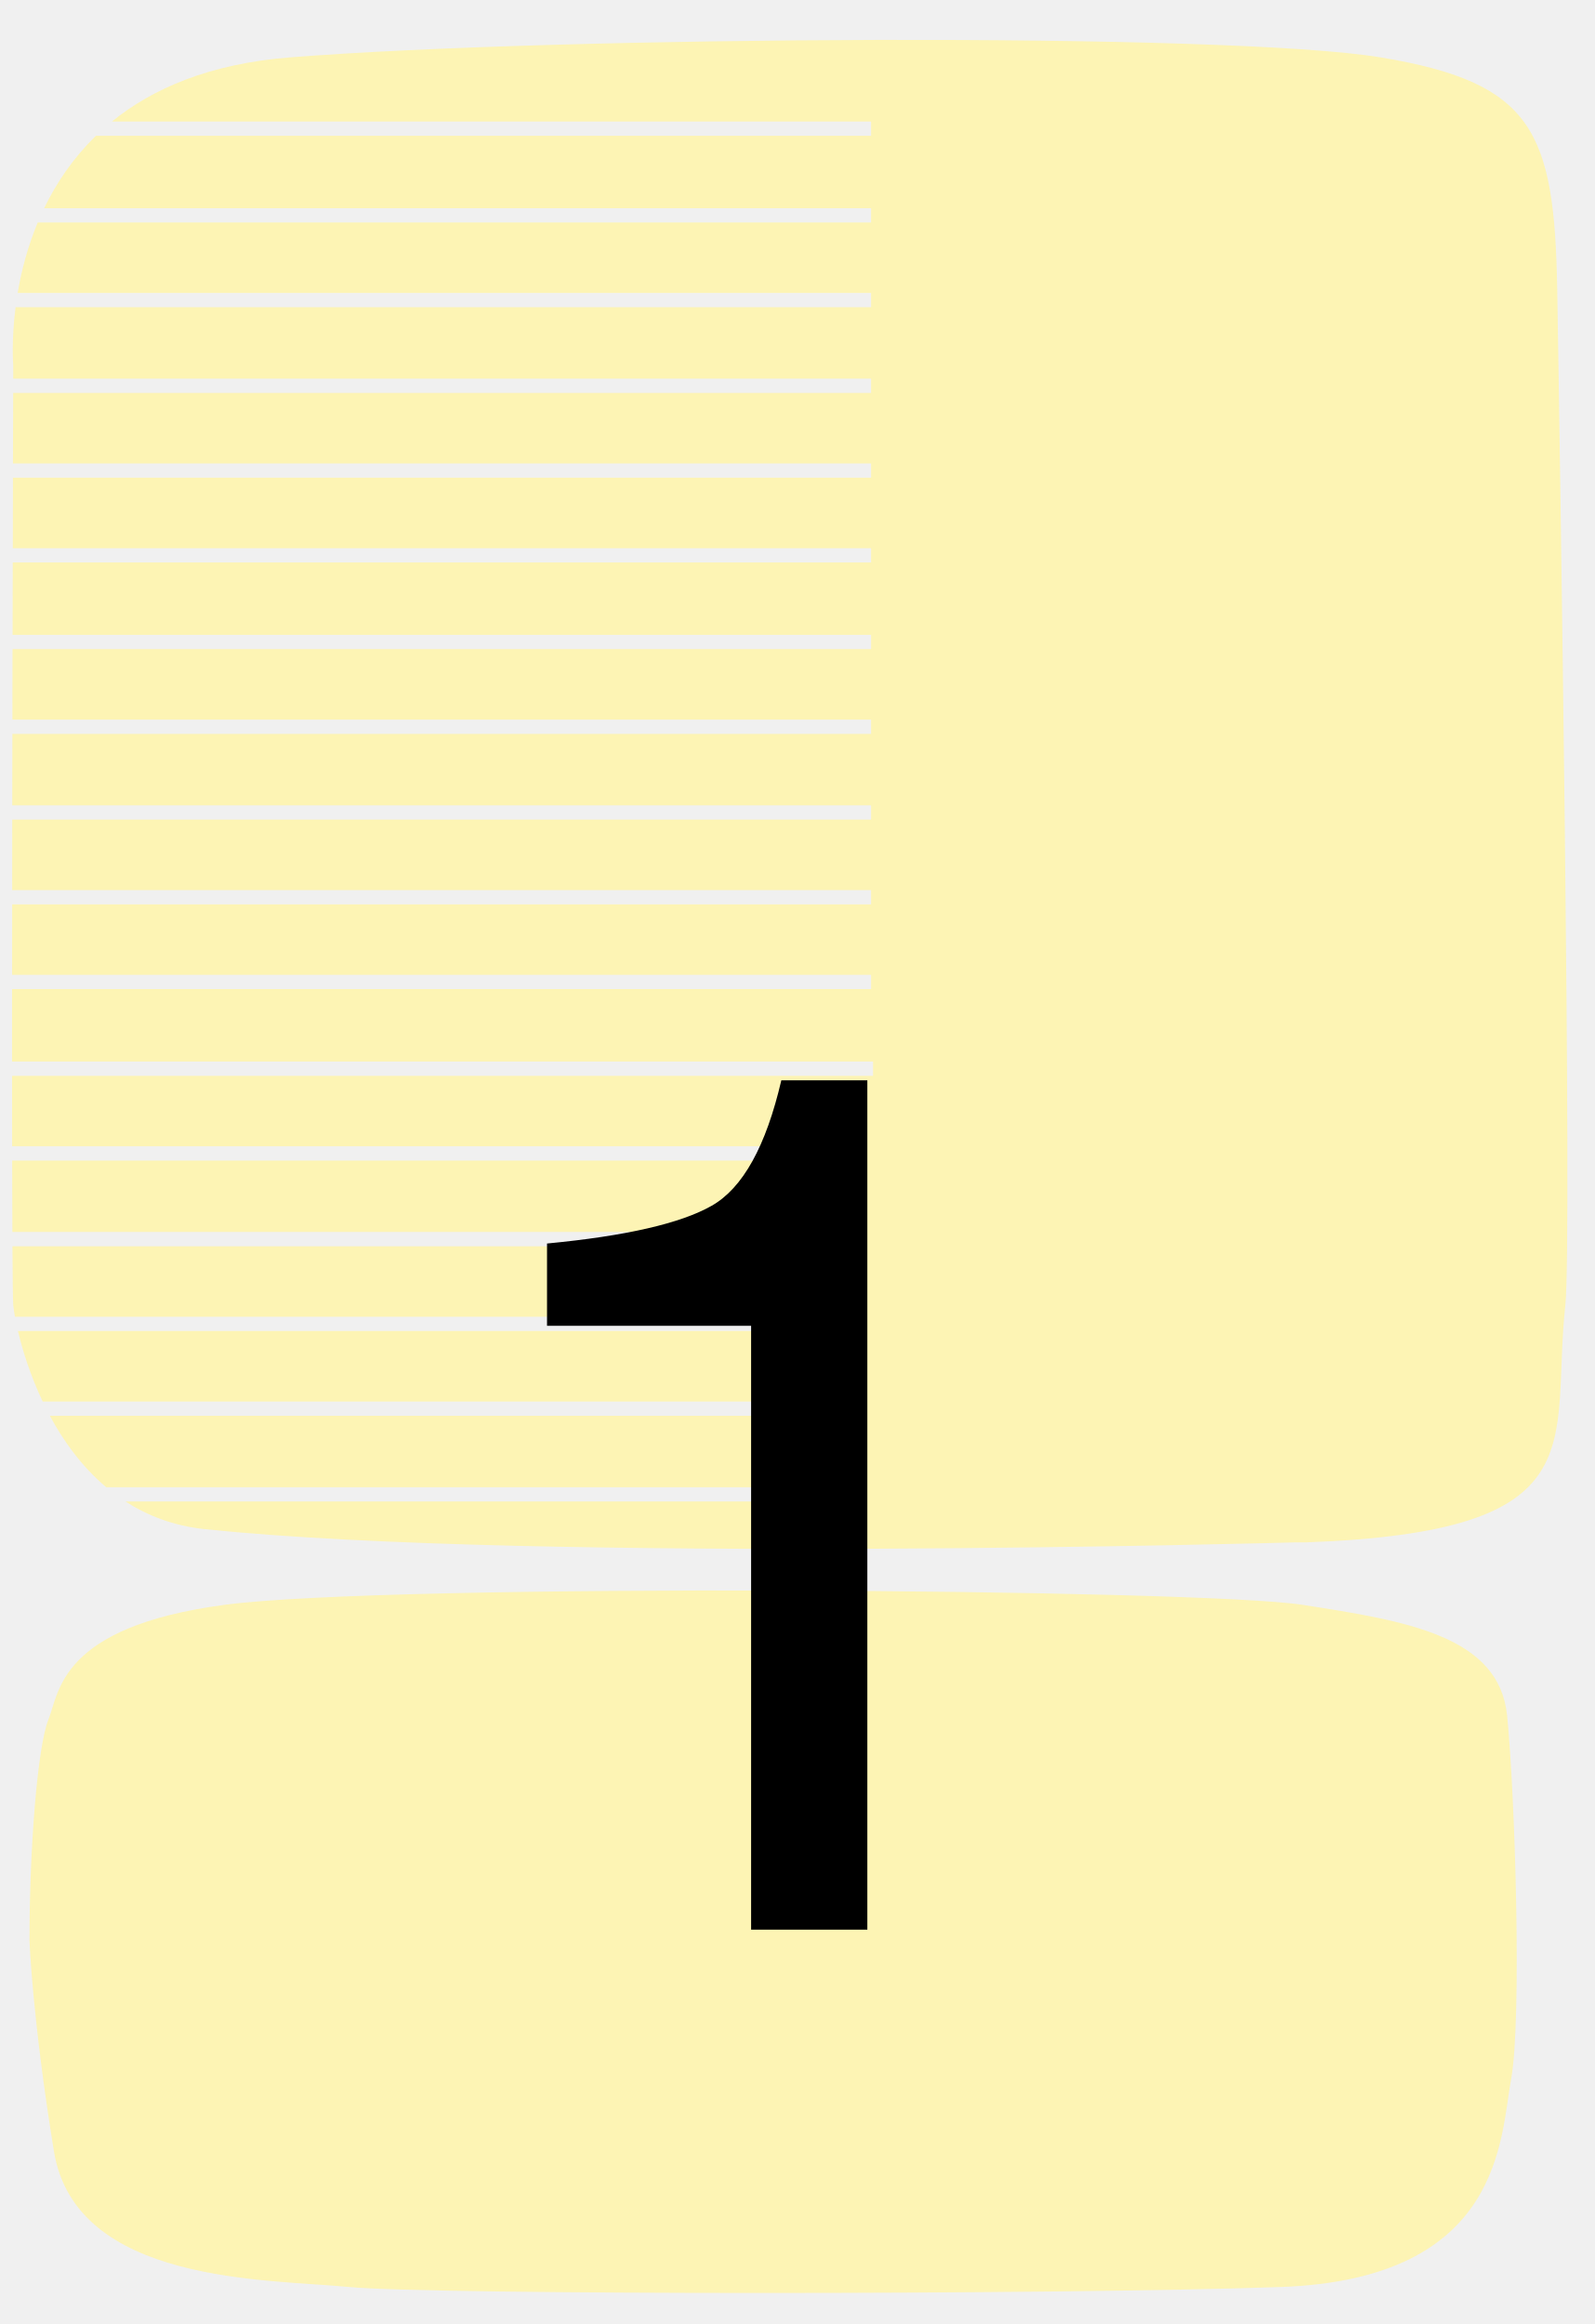
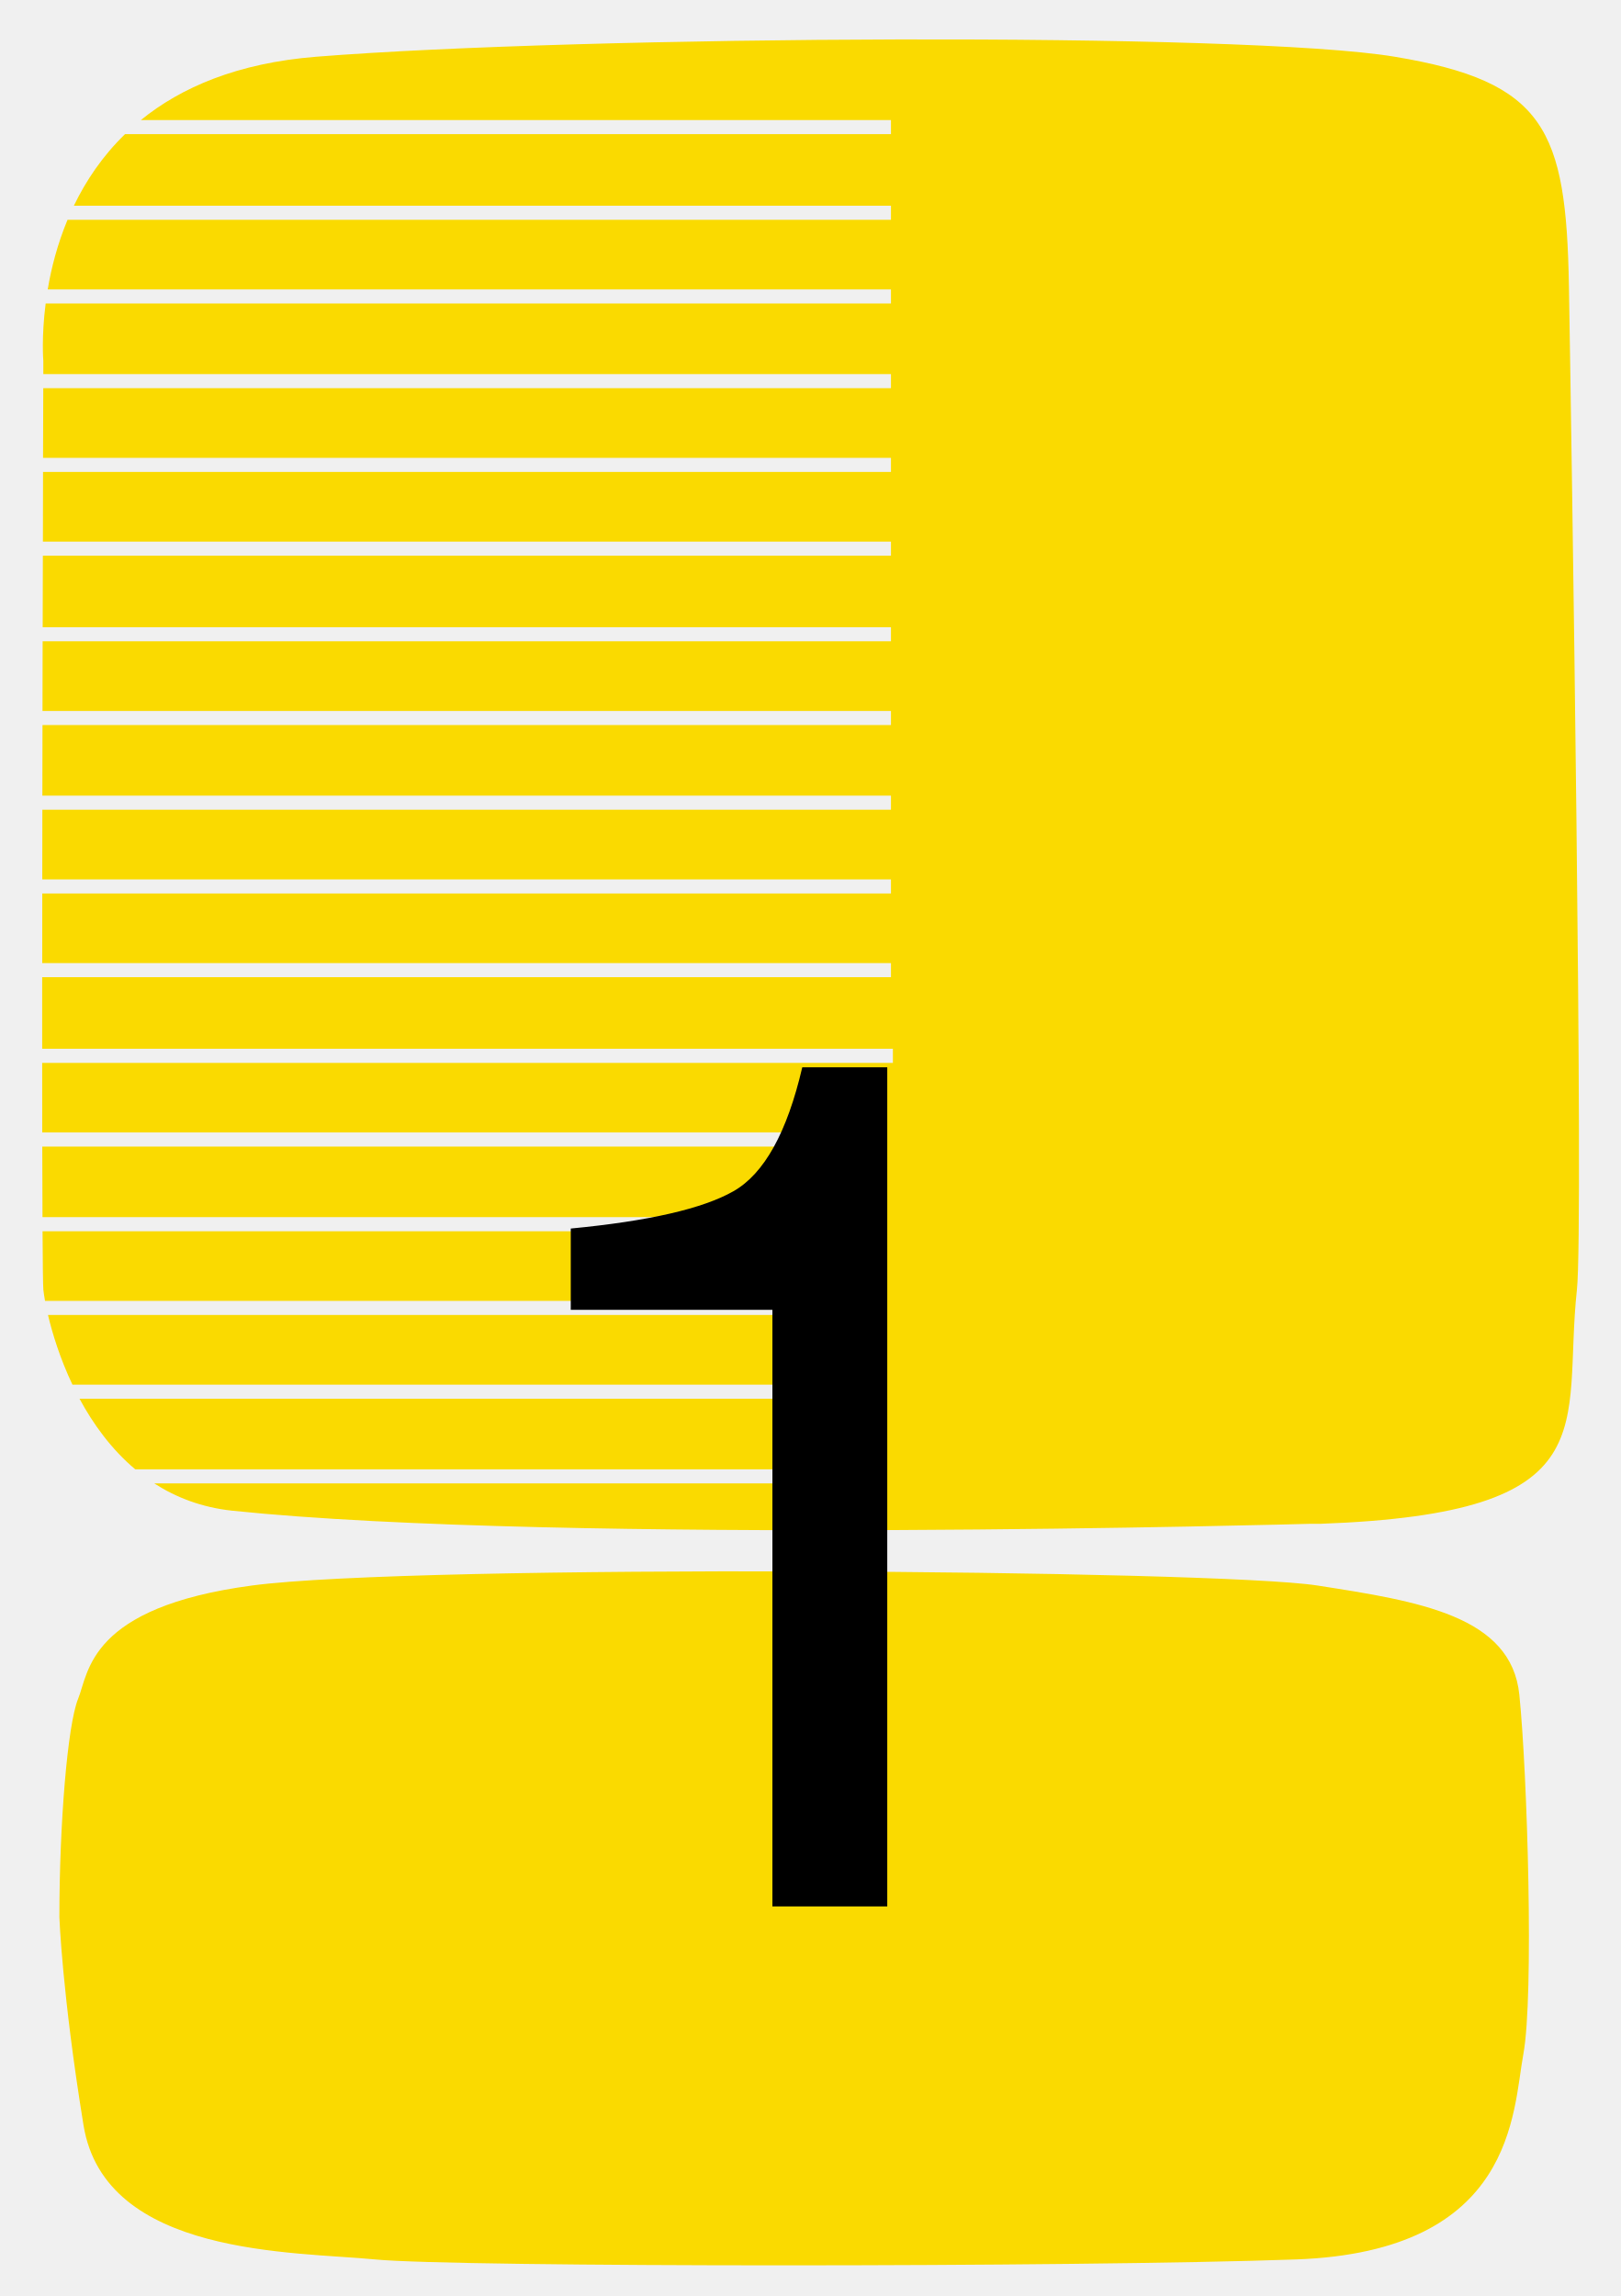
- <svg xmlns="http://www.w3.org/2000/svg" width="35" height="51" viewBox="0 0 35 51" fill="none">
-   <g clip-path="url(#clip0_778_4391)">
-     <path d="M0.647 42.585C0.647 40.522 0.826 38.316 1.064 37.732C1.302 37.147 1.296 35.702 4.928 35.218C8.56 34.734 26.33 34.867 28.588 35.218C30.847 35.569 32.898 35.891 33.077 37.645C33.255 39.399 33.403 44.34 33.165 45.627C32.927 46.913 32.987 50.012 28.113 50.188C23.237 50.363 9.445 50.363 7.662 50.188C5.879 50.012 1.658 50.129 1.183 47.206C0.707 44.282 0.647 42.586 0.647 42.586V42.585Z" fill="#FDF4B4" />
-     <path d="M34.177 6.348C34.117 2.869 33.641 1.816 30.313 1.261C26.984 0.704 12.233 0.792 6.355 1.26C4.598 1.4 3.347 1.944 2.457 2.667H19.118V2.98H2.106C1.602 3.469 1.235 4.018 0.969 4.569H19.118V4.882H0.828C0.602 5.426 0.466 5.96 0.388 6.429H19.118V6.742H0.342C0.246 7.493 0.29 8.011 0.29 8.011C0.29 8.011 0.29 8.116 0.29 8.31H19.118V8.623H0.289C0.289 8.995 0.287 9.524 0.284 10.17H19.118V10.483H0.284C0.283 10.95 0.282 11.47 0.281 12.03H19.118V12.343H0.28C0.279 12.847 0.277 13.379 0.276 13.932H19.118V14.245H0.275C0.275 14.748 0.273 15.265 0.272 15.792H19.118V16.105H0.272C0.272 16.622 0.269 17.146 0.269 17.673H19.118V17.986H0.269C0.269 18.503 0.268 19.02 0.267 19.533H19.118V19.846H0.267C0.267 20.369 0.267 20.887 0.266 21.393H19.118V21.706H0.265C0.265 22.252 0.265 22.785 0.265 23.295H19.161V23.609H0.265C0.265 24.154 0.265 24.673 0.266 25.155H17.333V25.469H0.267C0.267 26.058 0.269 26.586 0.272 27.036H15.866V27.349H0.273C0.277 28.088 0.283 28.556 0.291 28.646C0.297 28.704 0.309 28.789 0.328 28.896H17.014V29.209H0.394C0.491 29.618 0.661 30.175 0.937 30.756H16.971V31.069H1.094C1.395 31.629 1.799 32.188 2.331 32.637H17.907V32.95H2.754C3.237 33.261 3.807 33.483 4.482 33.556C11.764 34.315 28.41 33.848 28.41 33.848H28.648C35.127 33.614 34.024 31.696 34.355 28.645C34.507 27.245 34.236 9.817 34.177 6.338V6.348Z" fill="#FDF4B4" />
-     <path d="M12.006 29.093V27.289C13.734 27.124 14.939 26.848 15.62 26.46C16.303 26.072 16.811 25.155 17.148 23.708H19.036V42.347H16.485V29.094H12.006V29.093Z" fill="black" />
+ <svg xmlns="http://www.w3.org/2000/svg" width="36" height="51" viewBox="0 0 36 51" fill="none">
+   <g clip-path="url(#clip0_819_7209)">
+     <path d="M1.319 42.585C1.319 40.522 1.498 38.316 1.736 37.732C1.974 37.147 1.968 35.702 5.6 35.218C9.232 34.734 27.002 34.867 29.26 35.218C31.519 35.569 33.57 35.891 33.748 37.645C33.927 39.399 34.075 44.34 33.837 45.627C33.599 46.913 33.659 50.012 28.784 50.188C23.909 50.363 10.117 50.363 8.334 50.188C6.551 50.012 2.33 50.129 1.855 47.206C1.379 44.282 1.319 42.586 1.319 42.586V42.585Z" fill="#FADA00" />
+     <path d="M34.849 6.348C34.789 2.869 34.313 1.816 30.985 1.261C27.656 0.704 12.905 0.792 7.026 1.26C5.269 1.4 4.019 1.944 3.129 2.667H19.79V2.98H2.777C2.273 3.469 1.907 4.018 1.641 4.569H19.79V4.882H1.5C1.274 5.426 1.138 5.96 1.06 6.429H19.79V6.742H1.014C0.918 7.493 0.962 8.011 0.962 8.011C0.962 8.011 0.962 8.116 0.962 8.31H19.79V8.623H0.961C0.961 8.995 0.959 9.524 0.956 10.17H19.79V10.483H0.956C0.955 10.95 0.954 11.47 0.953 12.03H19.79V12.343H0.952C0.951 12.847 0.949 13.379 0.948 13.932H19.79V14.245H0.947C0.947 14.748 0.945 15.265 0.944 15.792H19.79V16.105H0.944C0.944 16.622 0.941 17.146 0.941 17.673H19.79V17.986H0.941C0.941 18.503 0.94 19.02 0.939 19.533H19.79V19.846H0.939C0.939 20.369 0.939 20.887 0.938 21.393H19.79V21.706H0.937C0.937 22.252 0.937 22.785 0.937 23.295H19.833V23.609H0.937C0.937 24.154 0.937 24.673 0.938 25.155H18.005V25.469H0.939C0.939 26.058 0.941 26.586 0.944 27.036H16.538V27.349H0.945C0.949 28.088 0.955 28.556 0.963 28.646C0.969 28.704 0.981 28.789 1 28.896H17.686V29.209H1.066C1.163 29.618 1.333 30.175 1.609 30.756H17.643V31.069H1.766C2.067 31.629 2.471 32.188 3.003 32.637H18.578V32.95H3.426C3.909 33.261 4.478 33.483 5.154 33.556C12.436 34.315 29.082 33.848 29.082 33.848H29.32C35.799 33.614 34.696 31.696 35.027 28.645C35.179 27.245 34.908 9.817 34.849 6.338V6.348Z" fill="#FADA00" />
+     <path d="M12.678 29.093V27.289C14.405 27.124 15.611 26.848 16.292 26.46C16.974 26.072 17.483 25.155 17.82 23.708H19.708V42.347H17.157V29.094H12.678V29.093Z" fill="black" />
  </g>
  <defs>
-     <clipPath id="clip0_778_4391">
-       <rect width="34.137" height="49.442" fill="white" transform="translate(0.264648 0.875092)" />
+     <clipPath id="clip0_819_7209">
+       <rect width="34.137" height="49.442" fill="white" transform="translate(0.936523 0.875085)" />
    </clipPath>
  </defs>
</svg>
